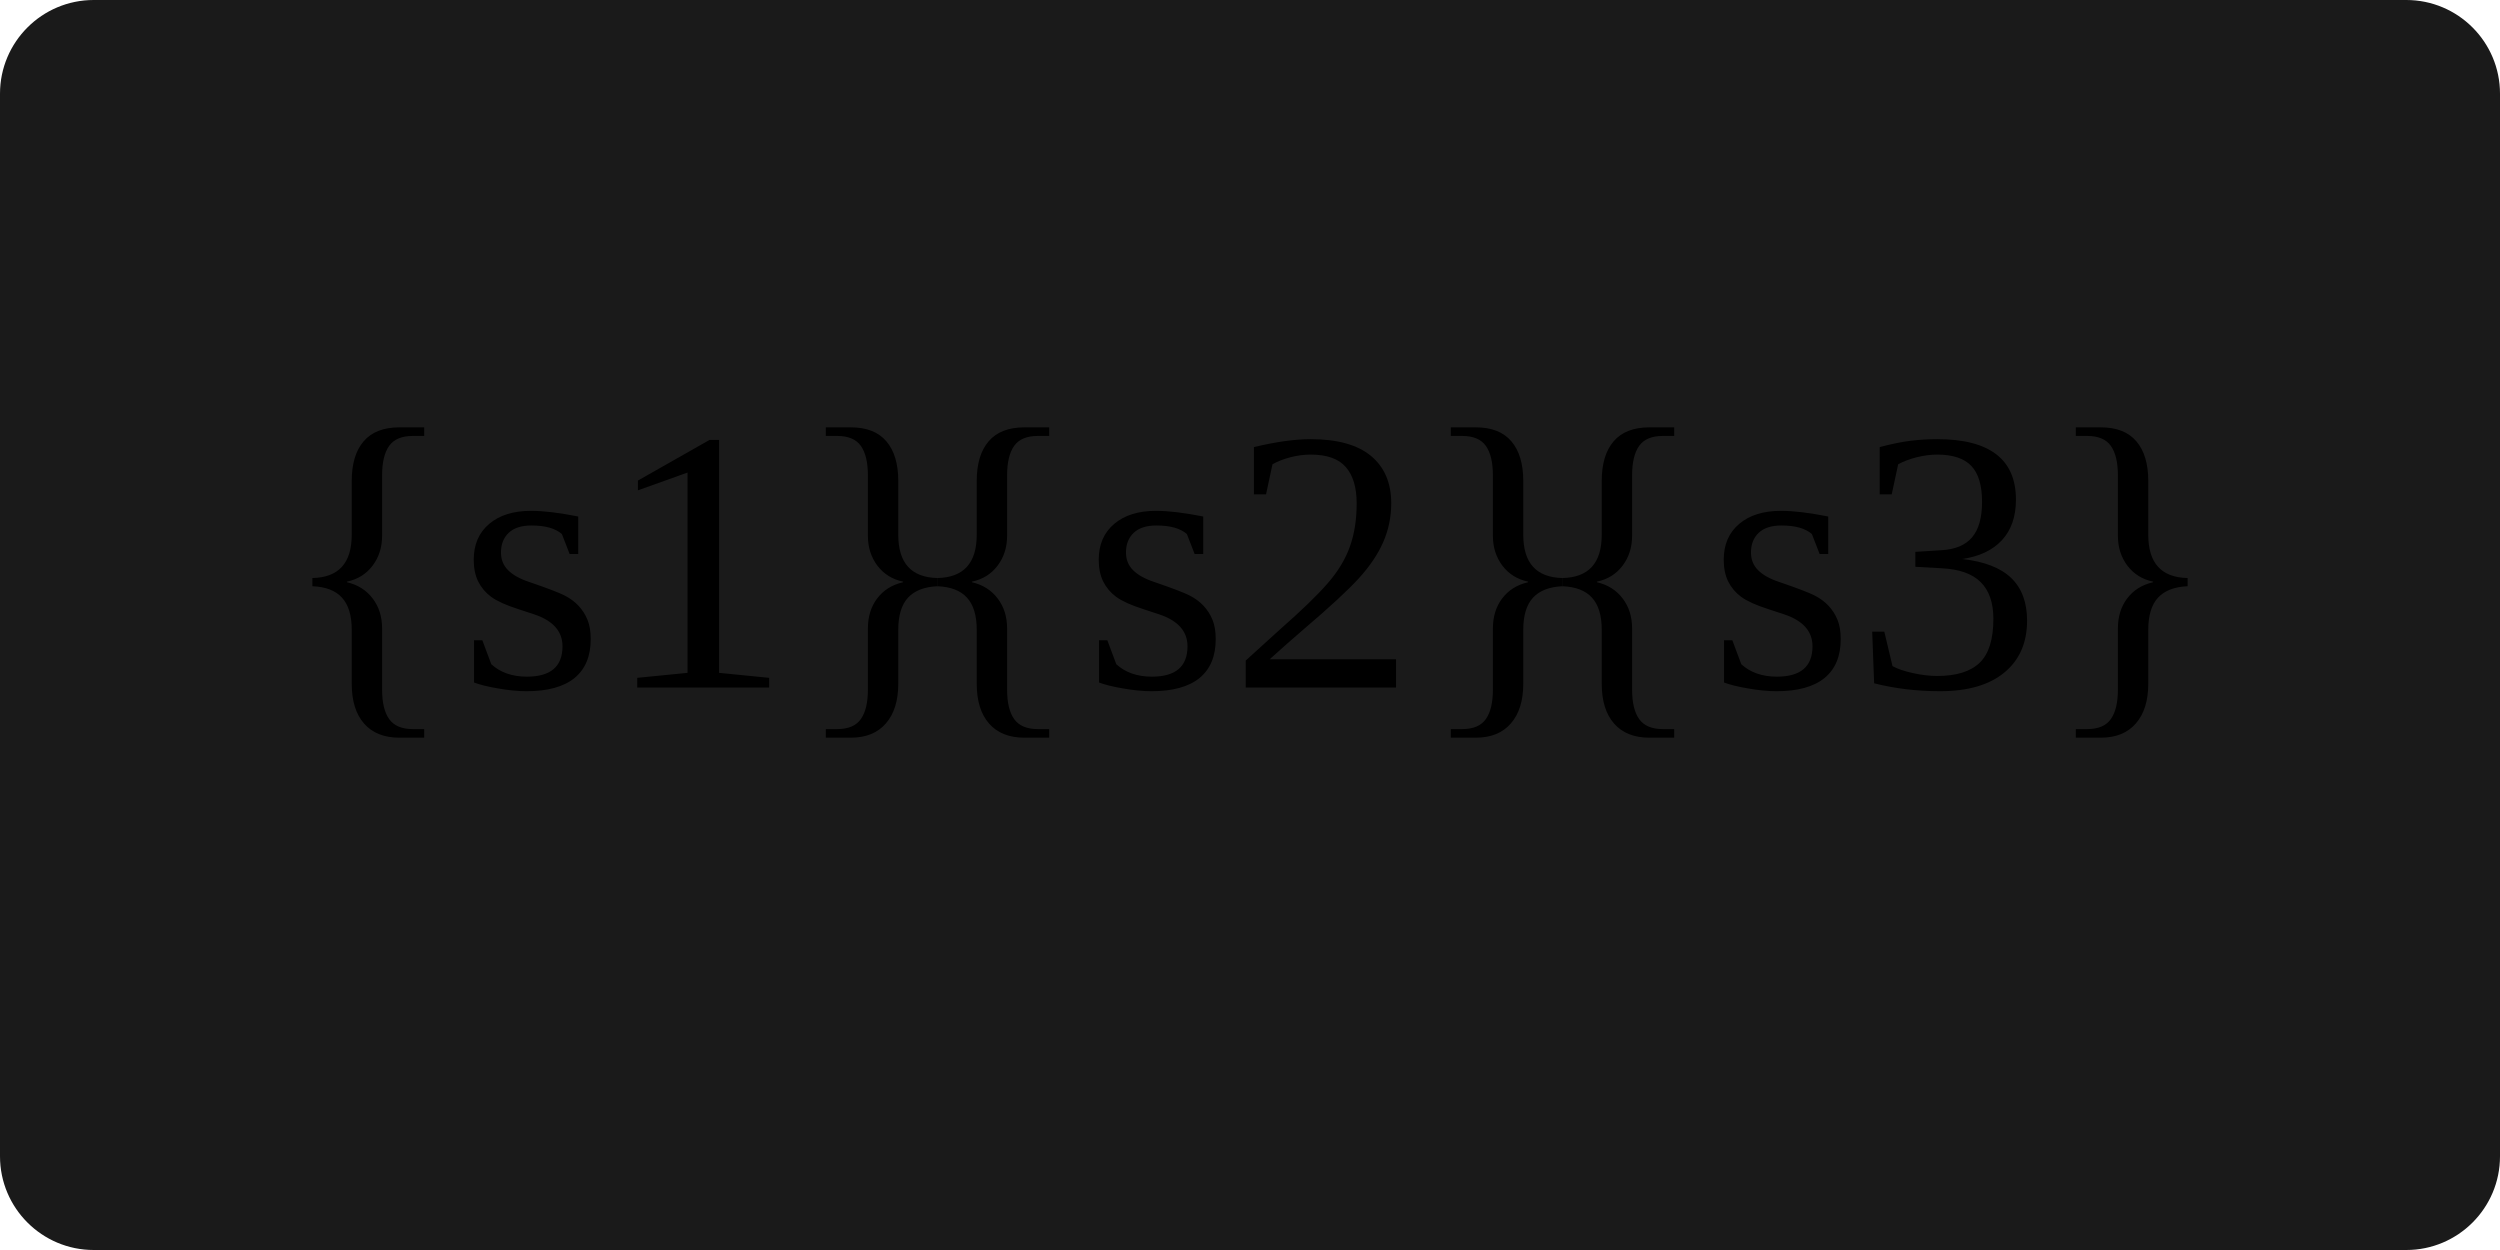
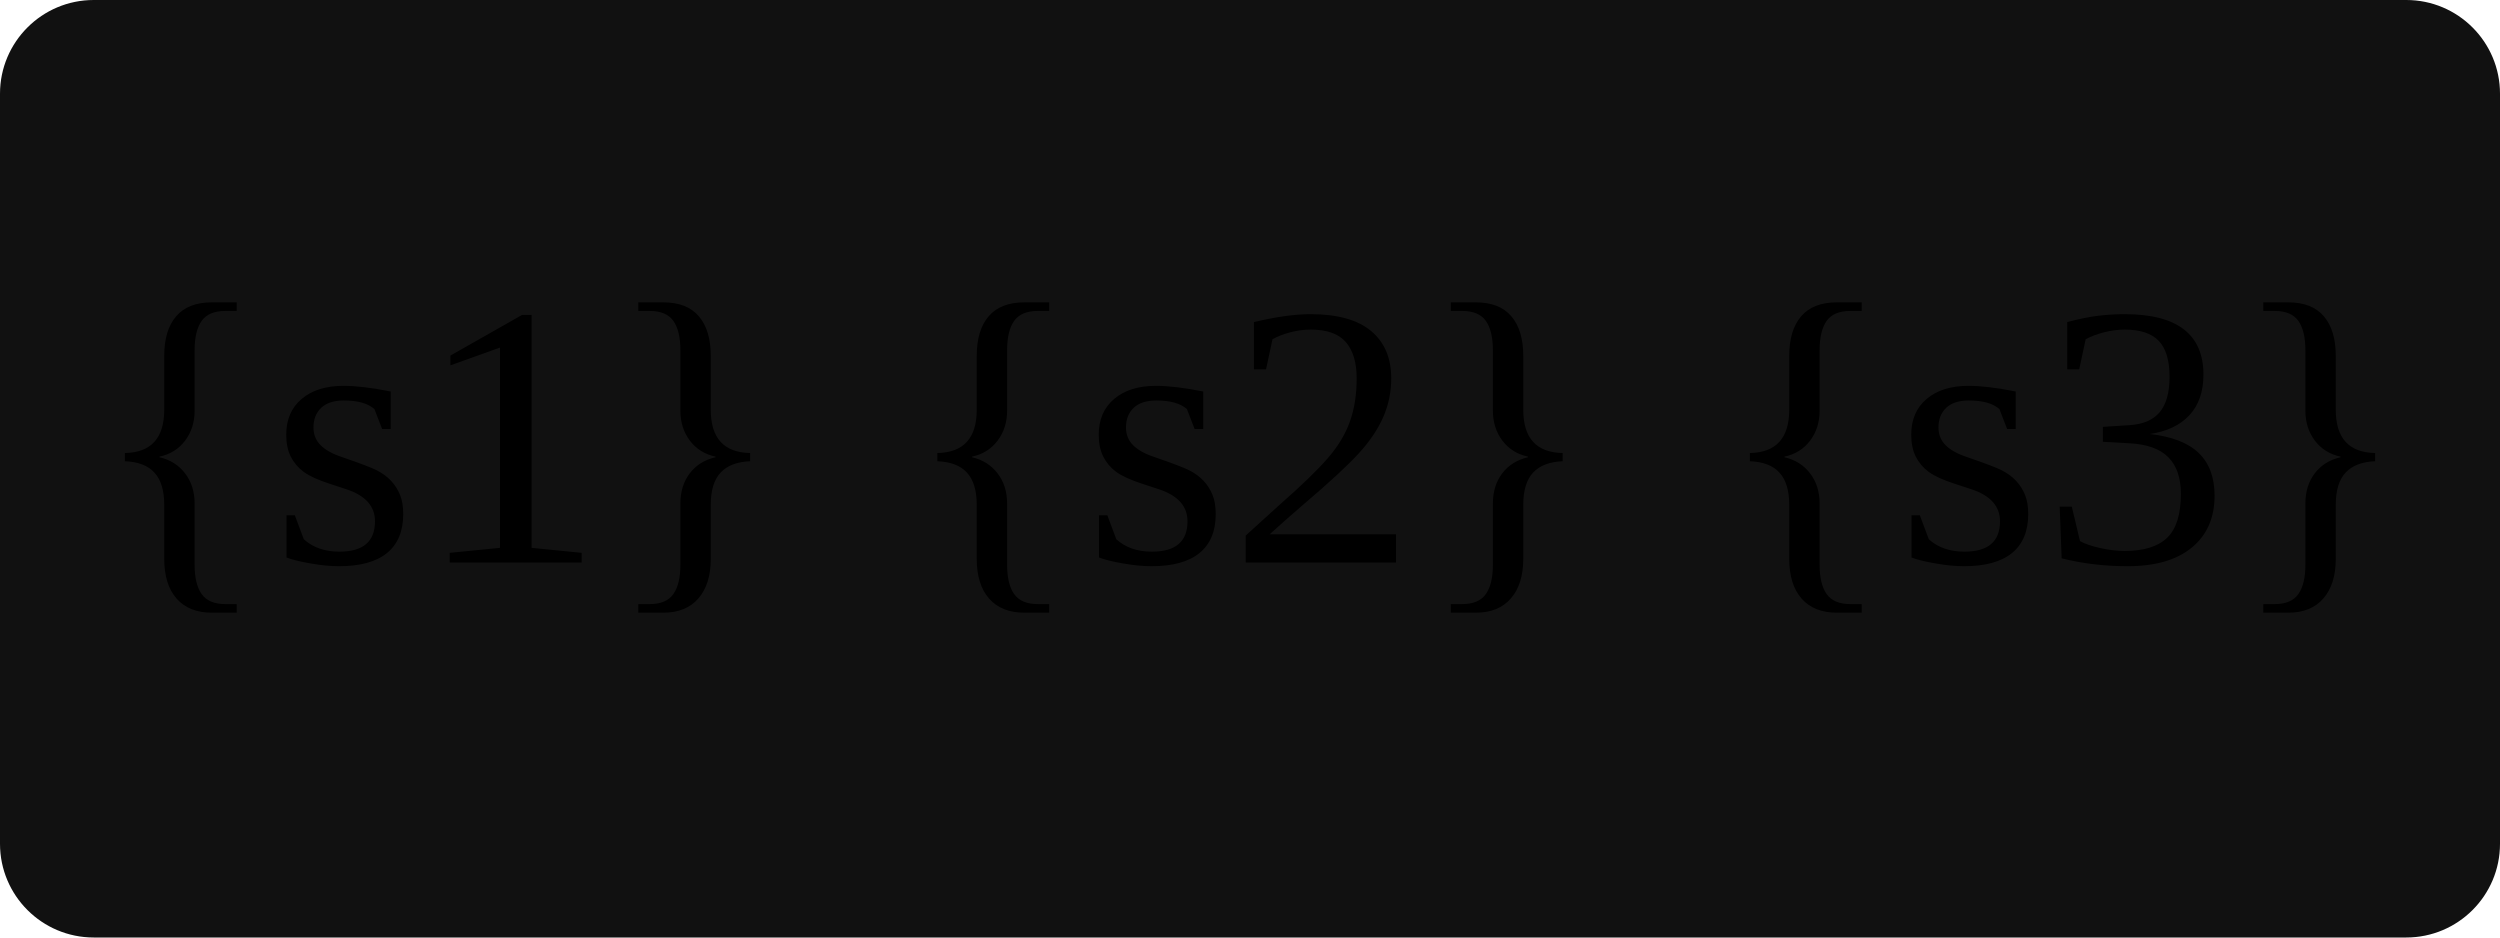
- <svg xmlns="http://www.w3.org/2000/svg" width="400" height="200">
+ <svg xmlns="http://www.w3.org/2000/svg" width="400" height="150">
  <style>
-     @keyframes slot-spin {
-       0% { transform: translateY(-20px); opacity: 0; }
-       100% { transform: translateY(0); opacity: 1; }
+     @keyframes slot_anim {
+       0% { transform: scale(0.5); opacity: 0; }
+       100% { transform: scale(1); opacity: 1; }
    }
-     .emoji { 
-       animation: slot-spin 0.5s ease-out forwards; 
+     .symbol { 
+       animation: slot_anim 0.8s cubic-bezier(0.175, 0.885, 0.32, 1.275) both;
      font-size: 60px;
    }
  </style>
-   <rect width="400" height="200" rx="15" fill="#1a1a1a" />
-   <text x="100" y="110" text-anchor="middle" class="emoji">{s1}</text>
-   <text x="200" y="110" text-anchor="middle" class="emoji">{s2}</text>
-   <text x="300" y="110" text-anchor="middle" class="emoji">{s3}</text>
+   <rect width="400" height="150" rx="15" fill="#111" />
+   <text x="70" y="90" text-anchor="middle" class="symbol">{s1}</text>
+   <text x="200" y="90" text-anchor="middle" class="symbol">{s2}</text>
+   <text x="330" y="90" text-anchor="middle" class="symbol">{s3}</text>
</svg>
